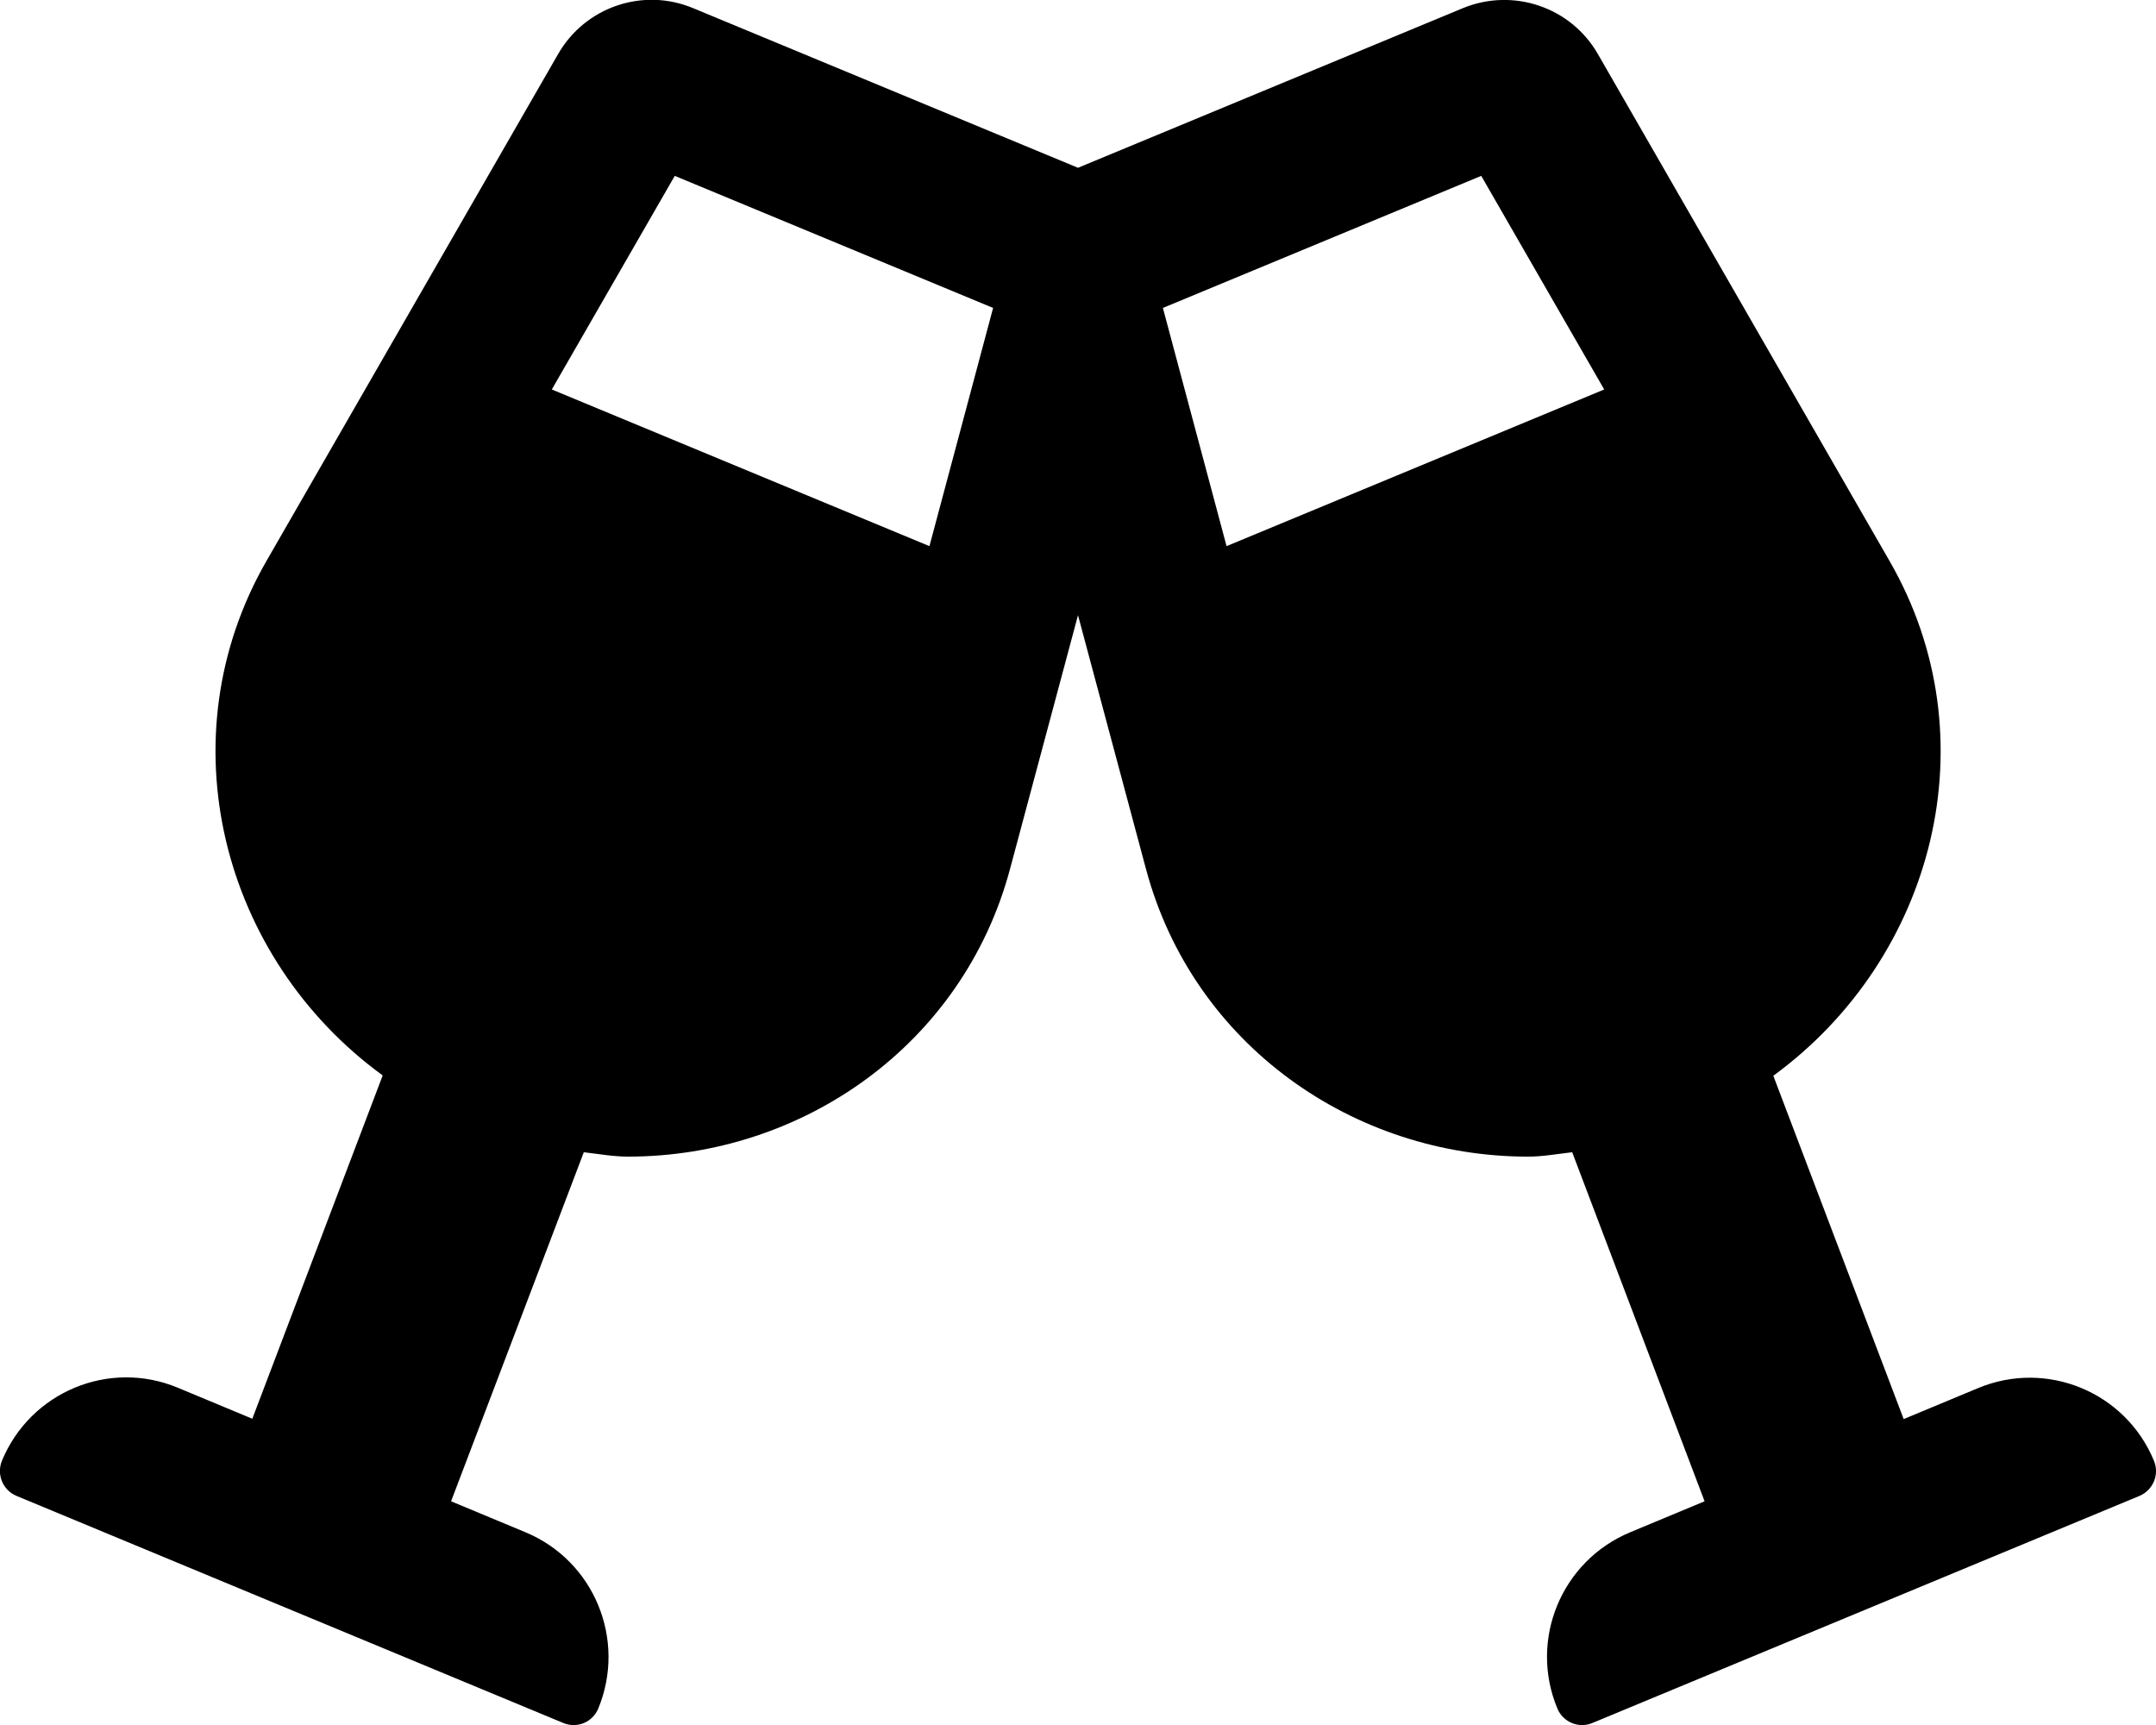
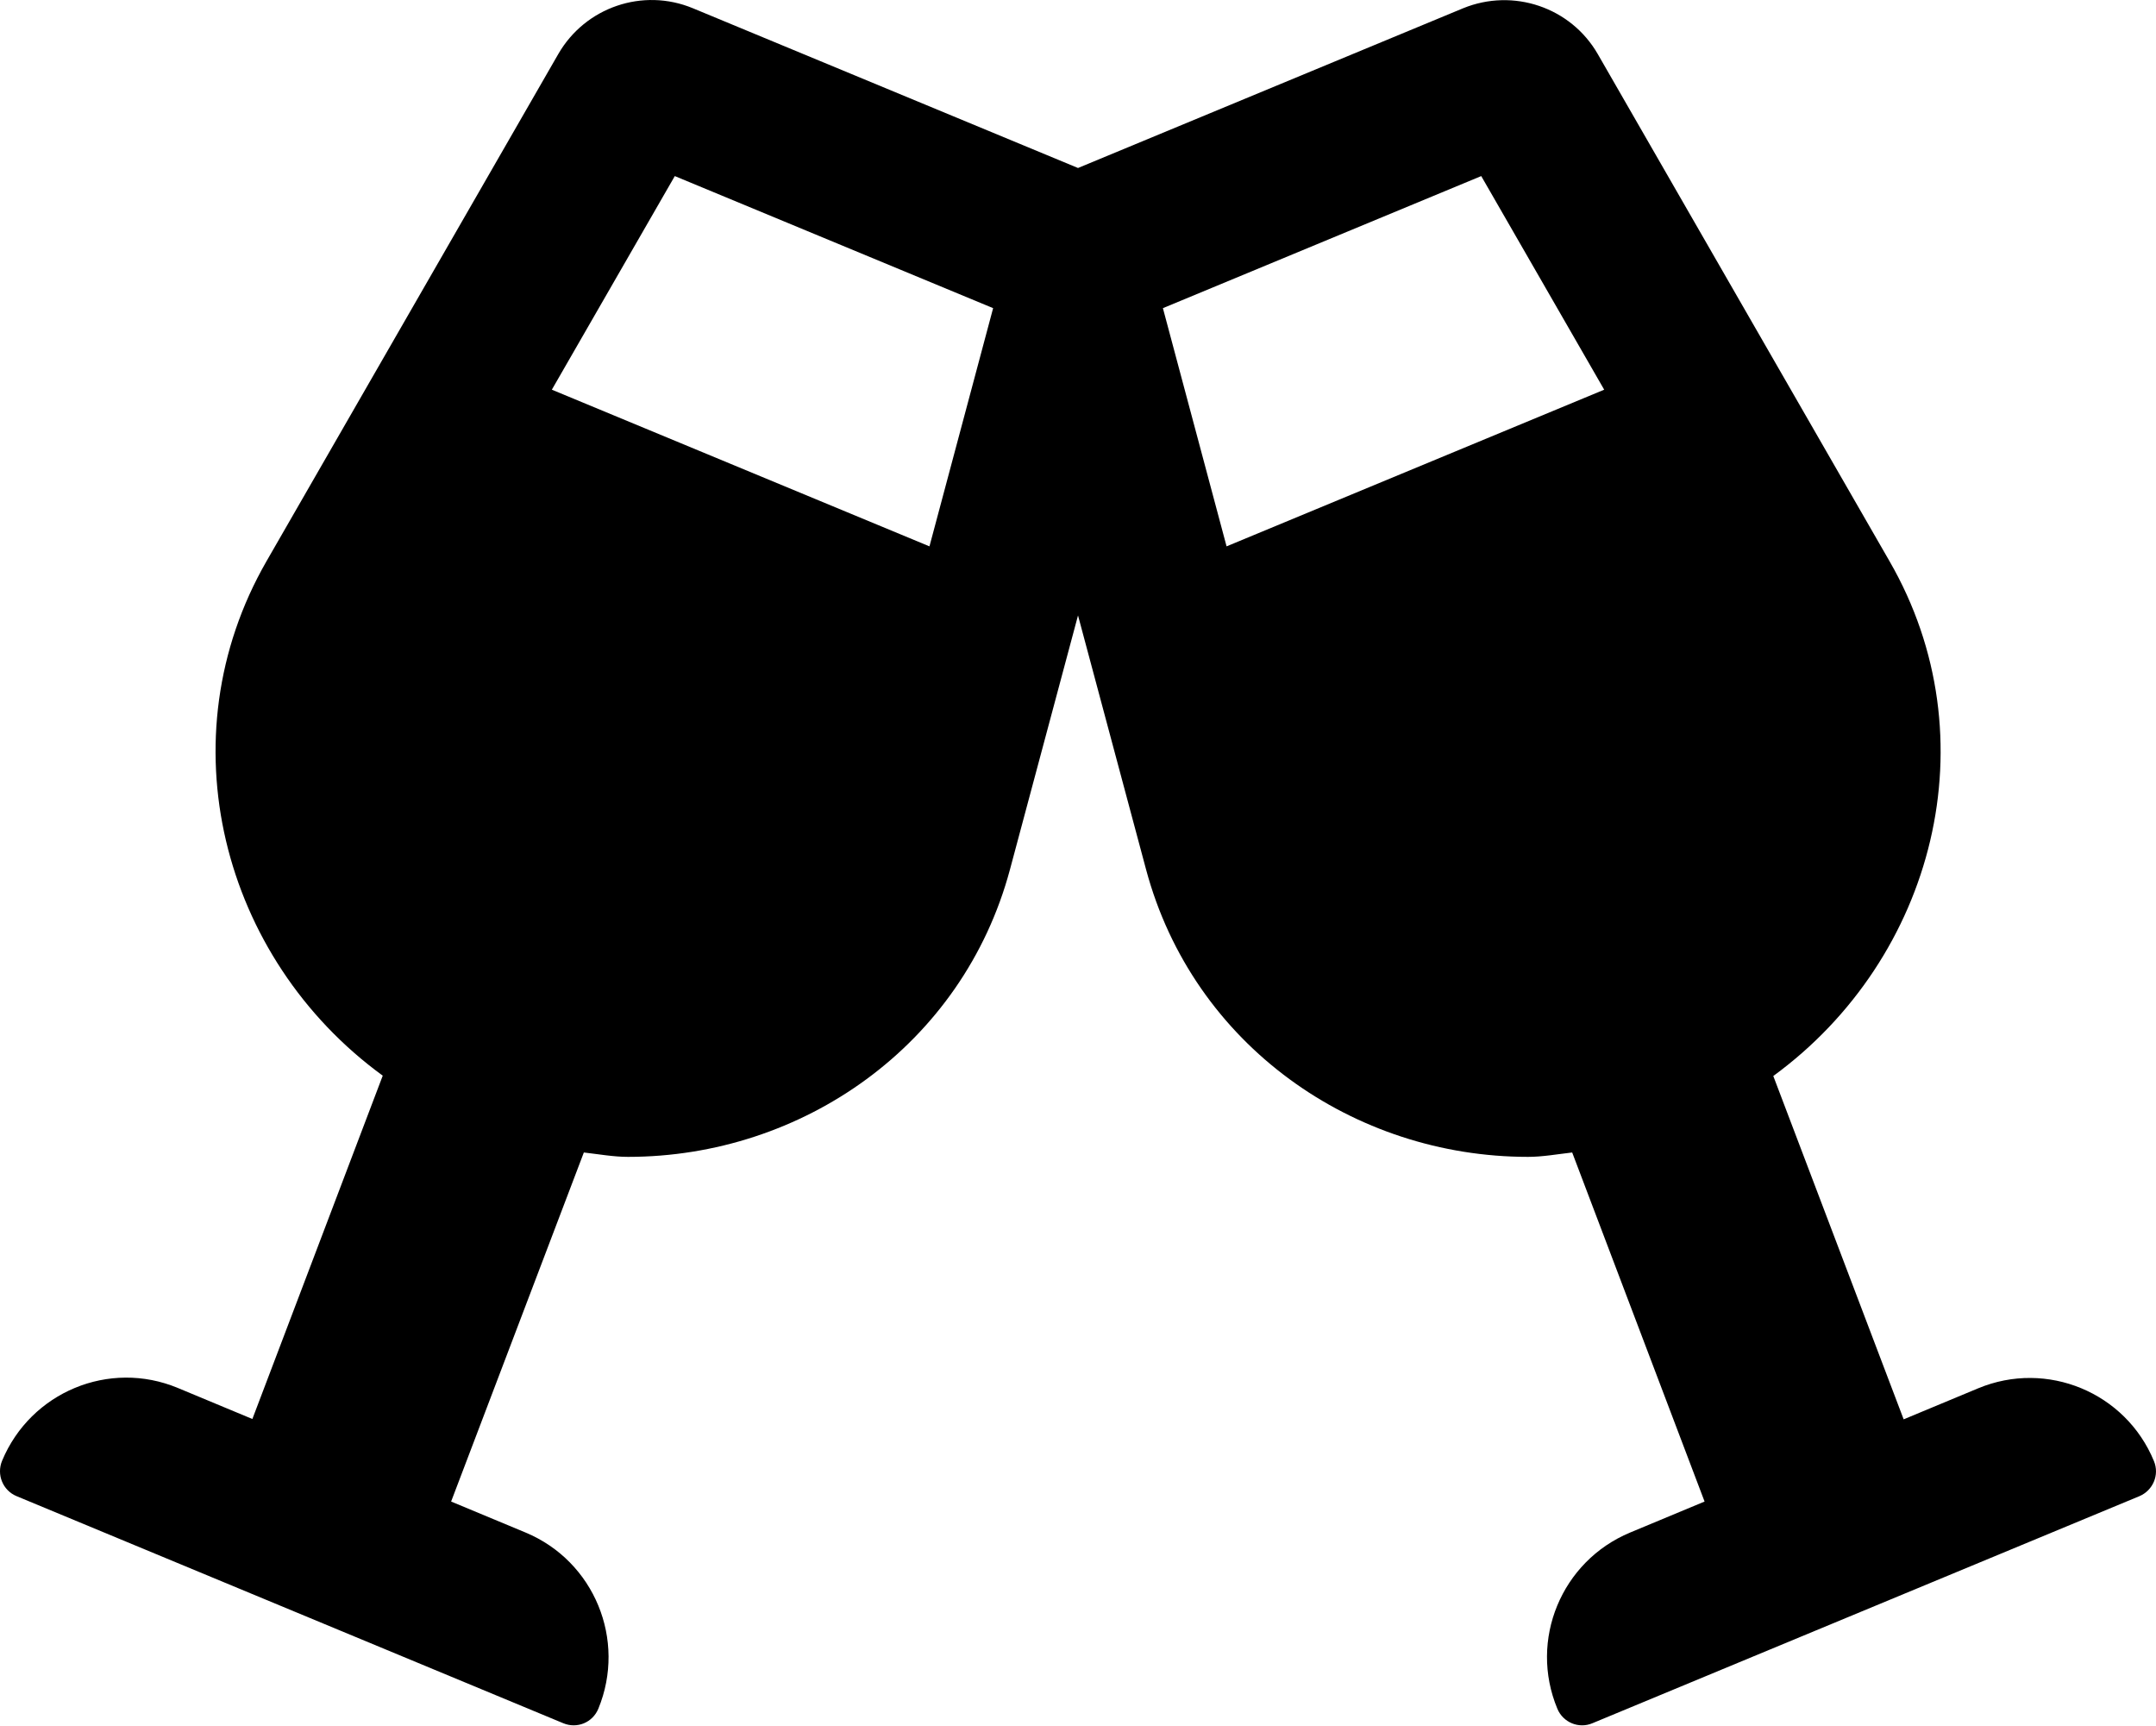
- <svg xmlns="http://www.w3.org/2000/svg" width="640" height="512" class="svg-wine-glasses" viewBox="0 0 640 512">
+ <svg xmlns="http://www.w3.org/2000/svg" class="wine-glasses" viewBox="-0.02 -0.06 640.03 512.08">
  <path fill="currentColor" d="M639.4 433.6c-8.4-20.4-31.8-30.1-52.2-21.6l-22.1 9.2-38.7-101.9c47.9-35 64.8-100.3 34.5-152.8L474.3 16c-8-13.9-25.1-19.7-40-13.6L320 49.8 205.7 2.4c-14.9-6.2-32-.3-40 13.6L79.1 166.5C48.9 219 65.7 284.3 113.6 319.2L74.9 421.1l-22.1-9.2c-20.4-8.5-43.7 1.2-52.2 21.6-1.7 4.1.2 8.8 4.3 10.5l162.3 67.4c4.1 1.7 8.7-.2 10.4-4.3 8.4-20.4-1.2-43.8-21.6-52.3l-22.1-9.2L173.3 342c4.4.5 8.8 1.3 13.1 1.3 51.7 0 99.4-33.1 113.4-85.3l20.2-75.4 20.2 75.4c14 52.2 61.7 85.3 113.4 85.3 4.3 0 8.7-.8 13.1-1.3L506 445.6l-22.1 9.2c-20.4 8.5-30.1 31.9-21.6 52.3 1.7 4.1 6.4 6 10.4 4.3L635.1 444c4-1.7 6-6.3 4.3-10.4zM275.9 162.1l-112.1-46.5 36.5-63.4 94.5 39.2-18.9 70.7zm88.2 0l-18.9-70.7 94.5-39.2 36.5 63.4-112.1 46.5z" />
</svg>
